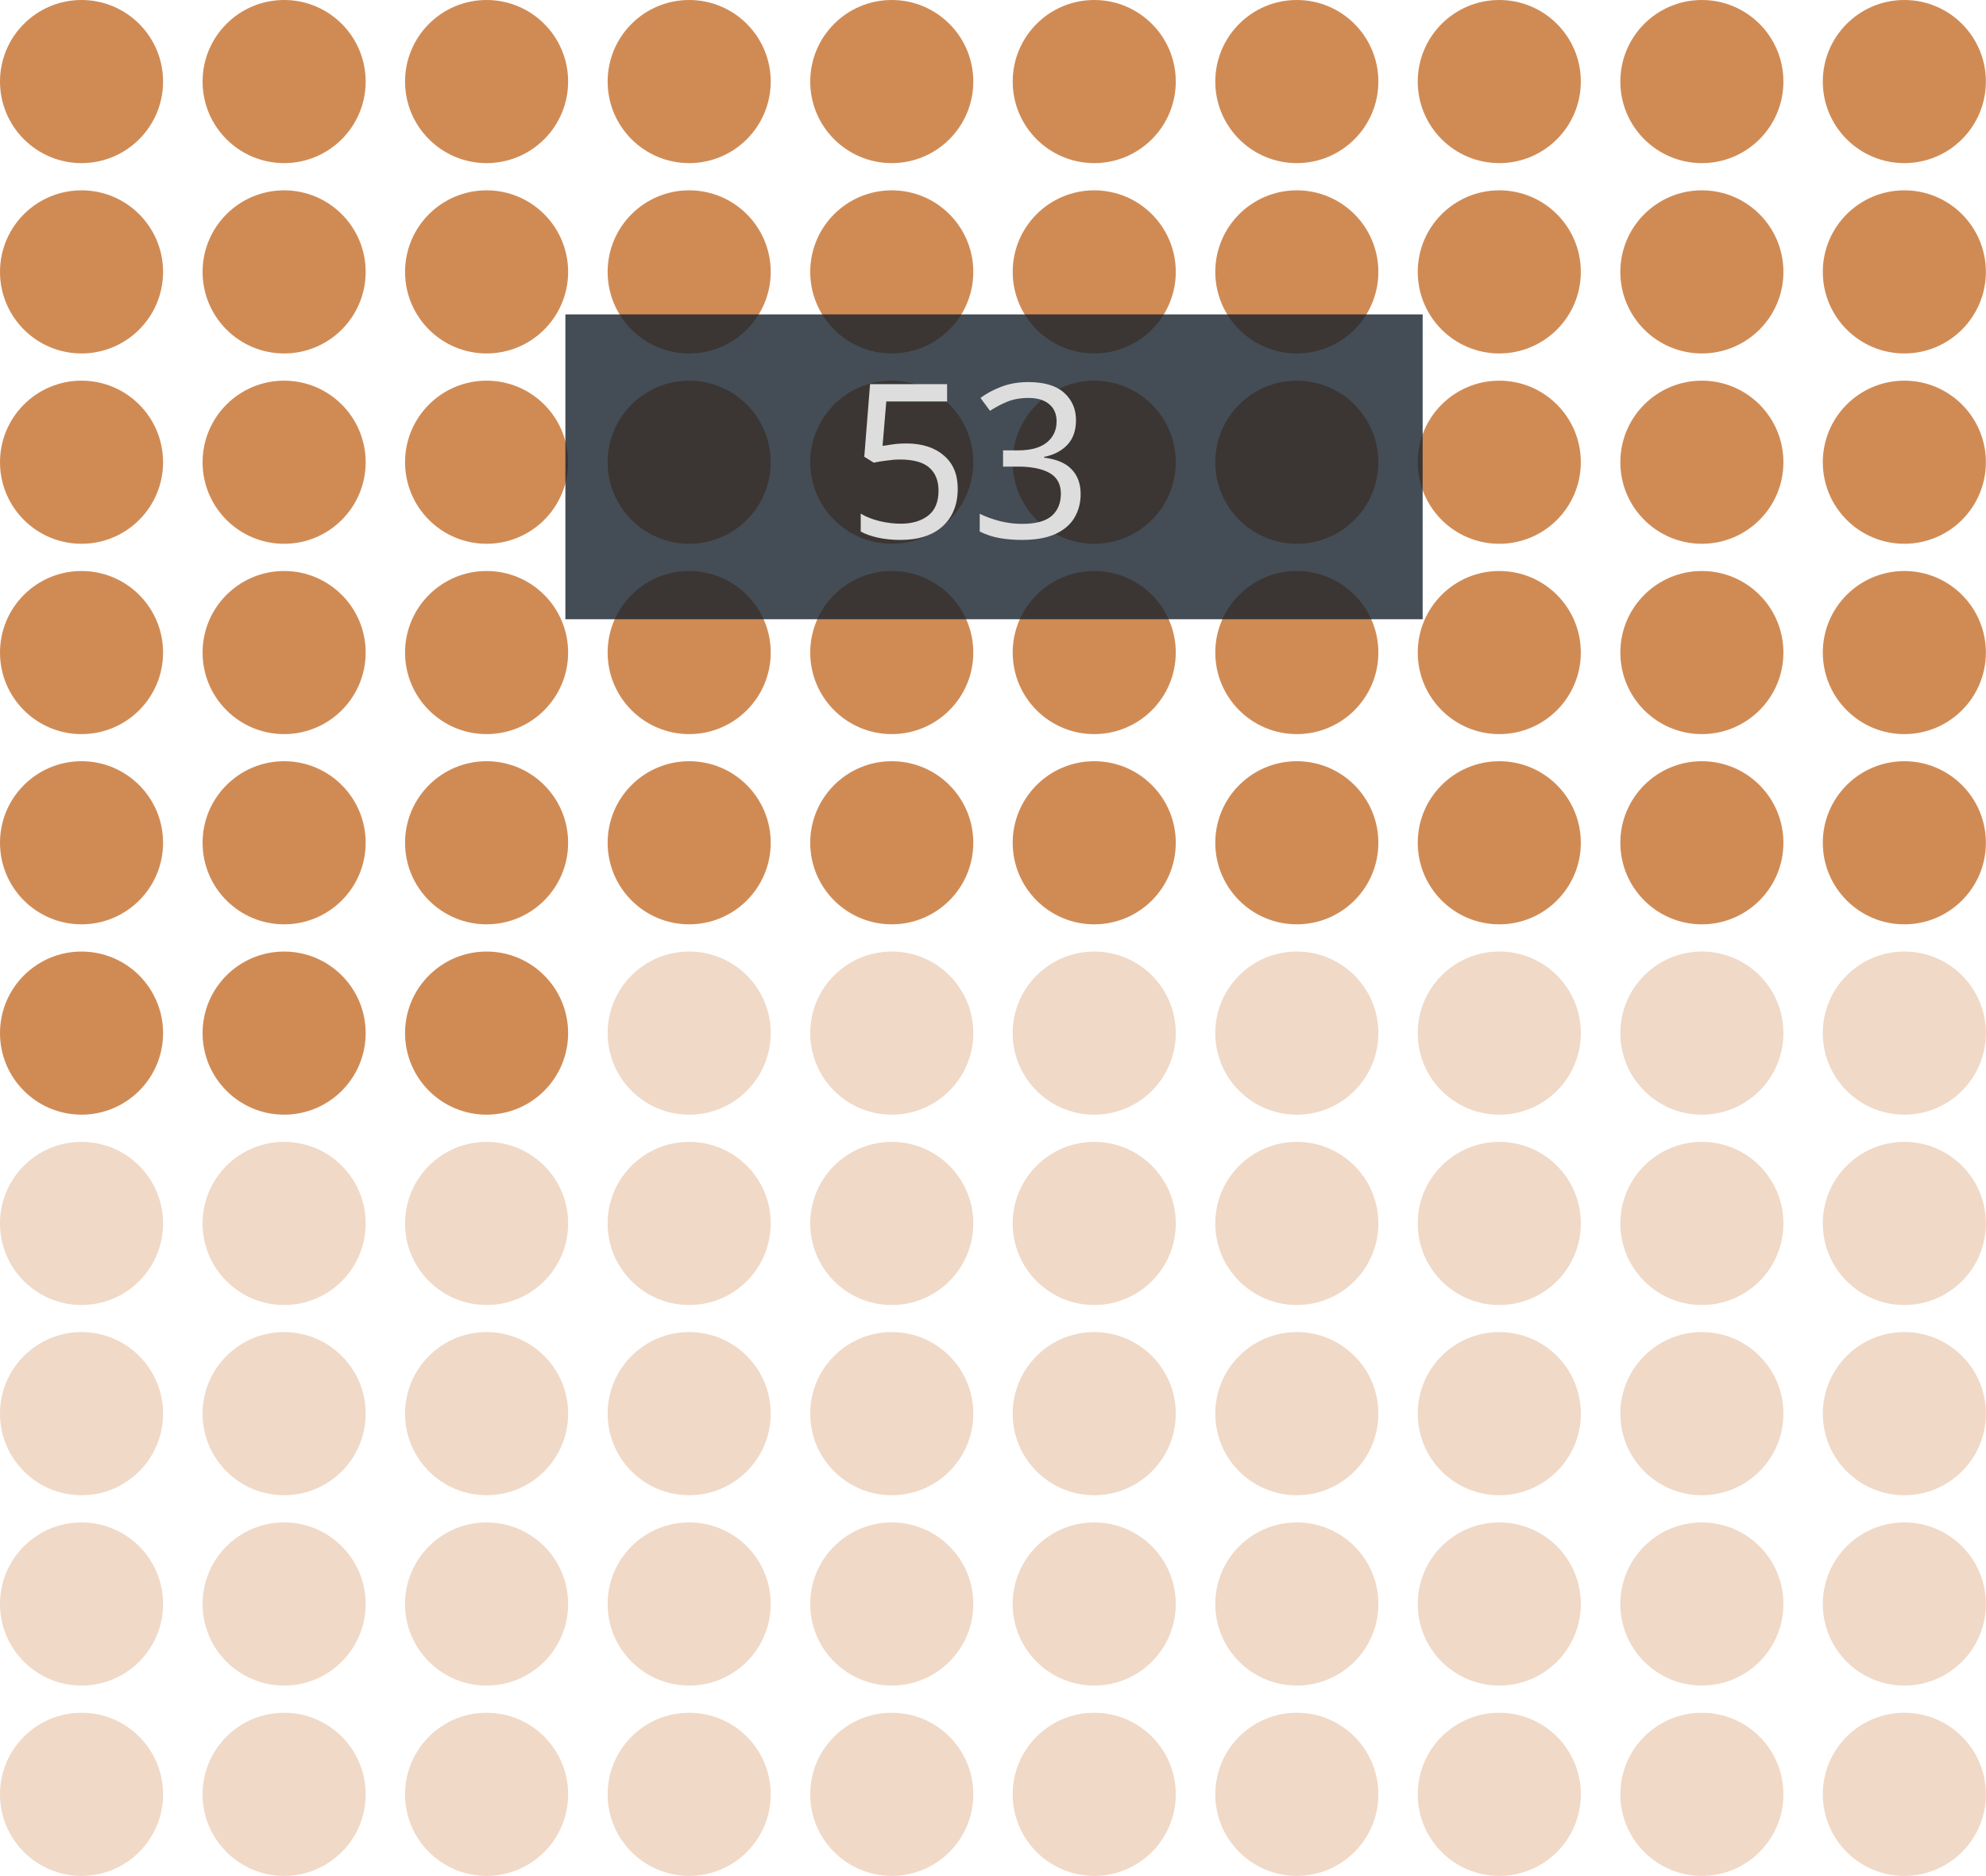
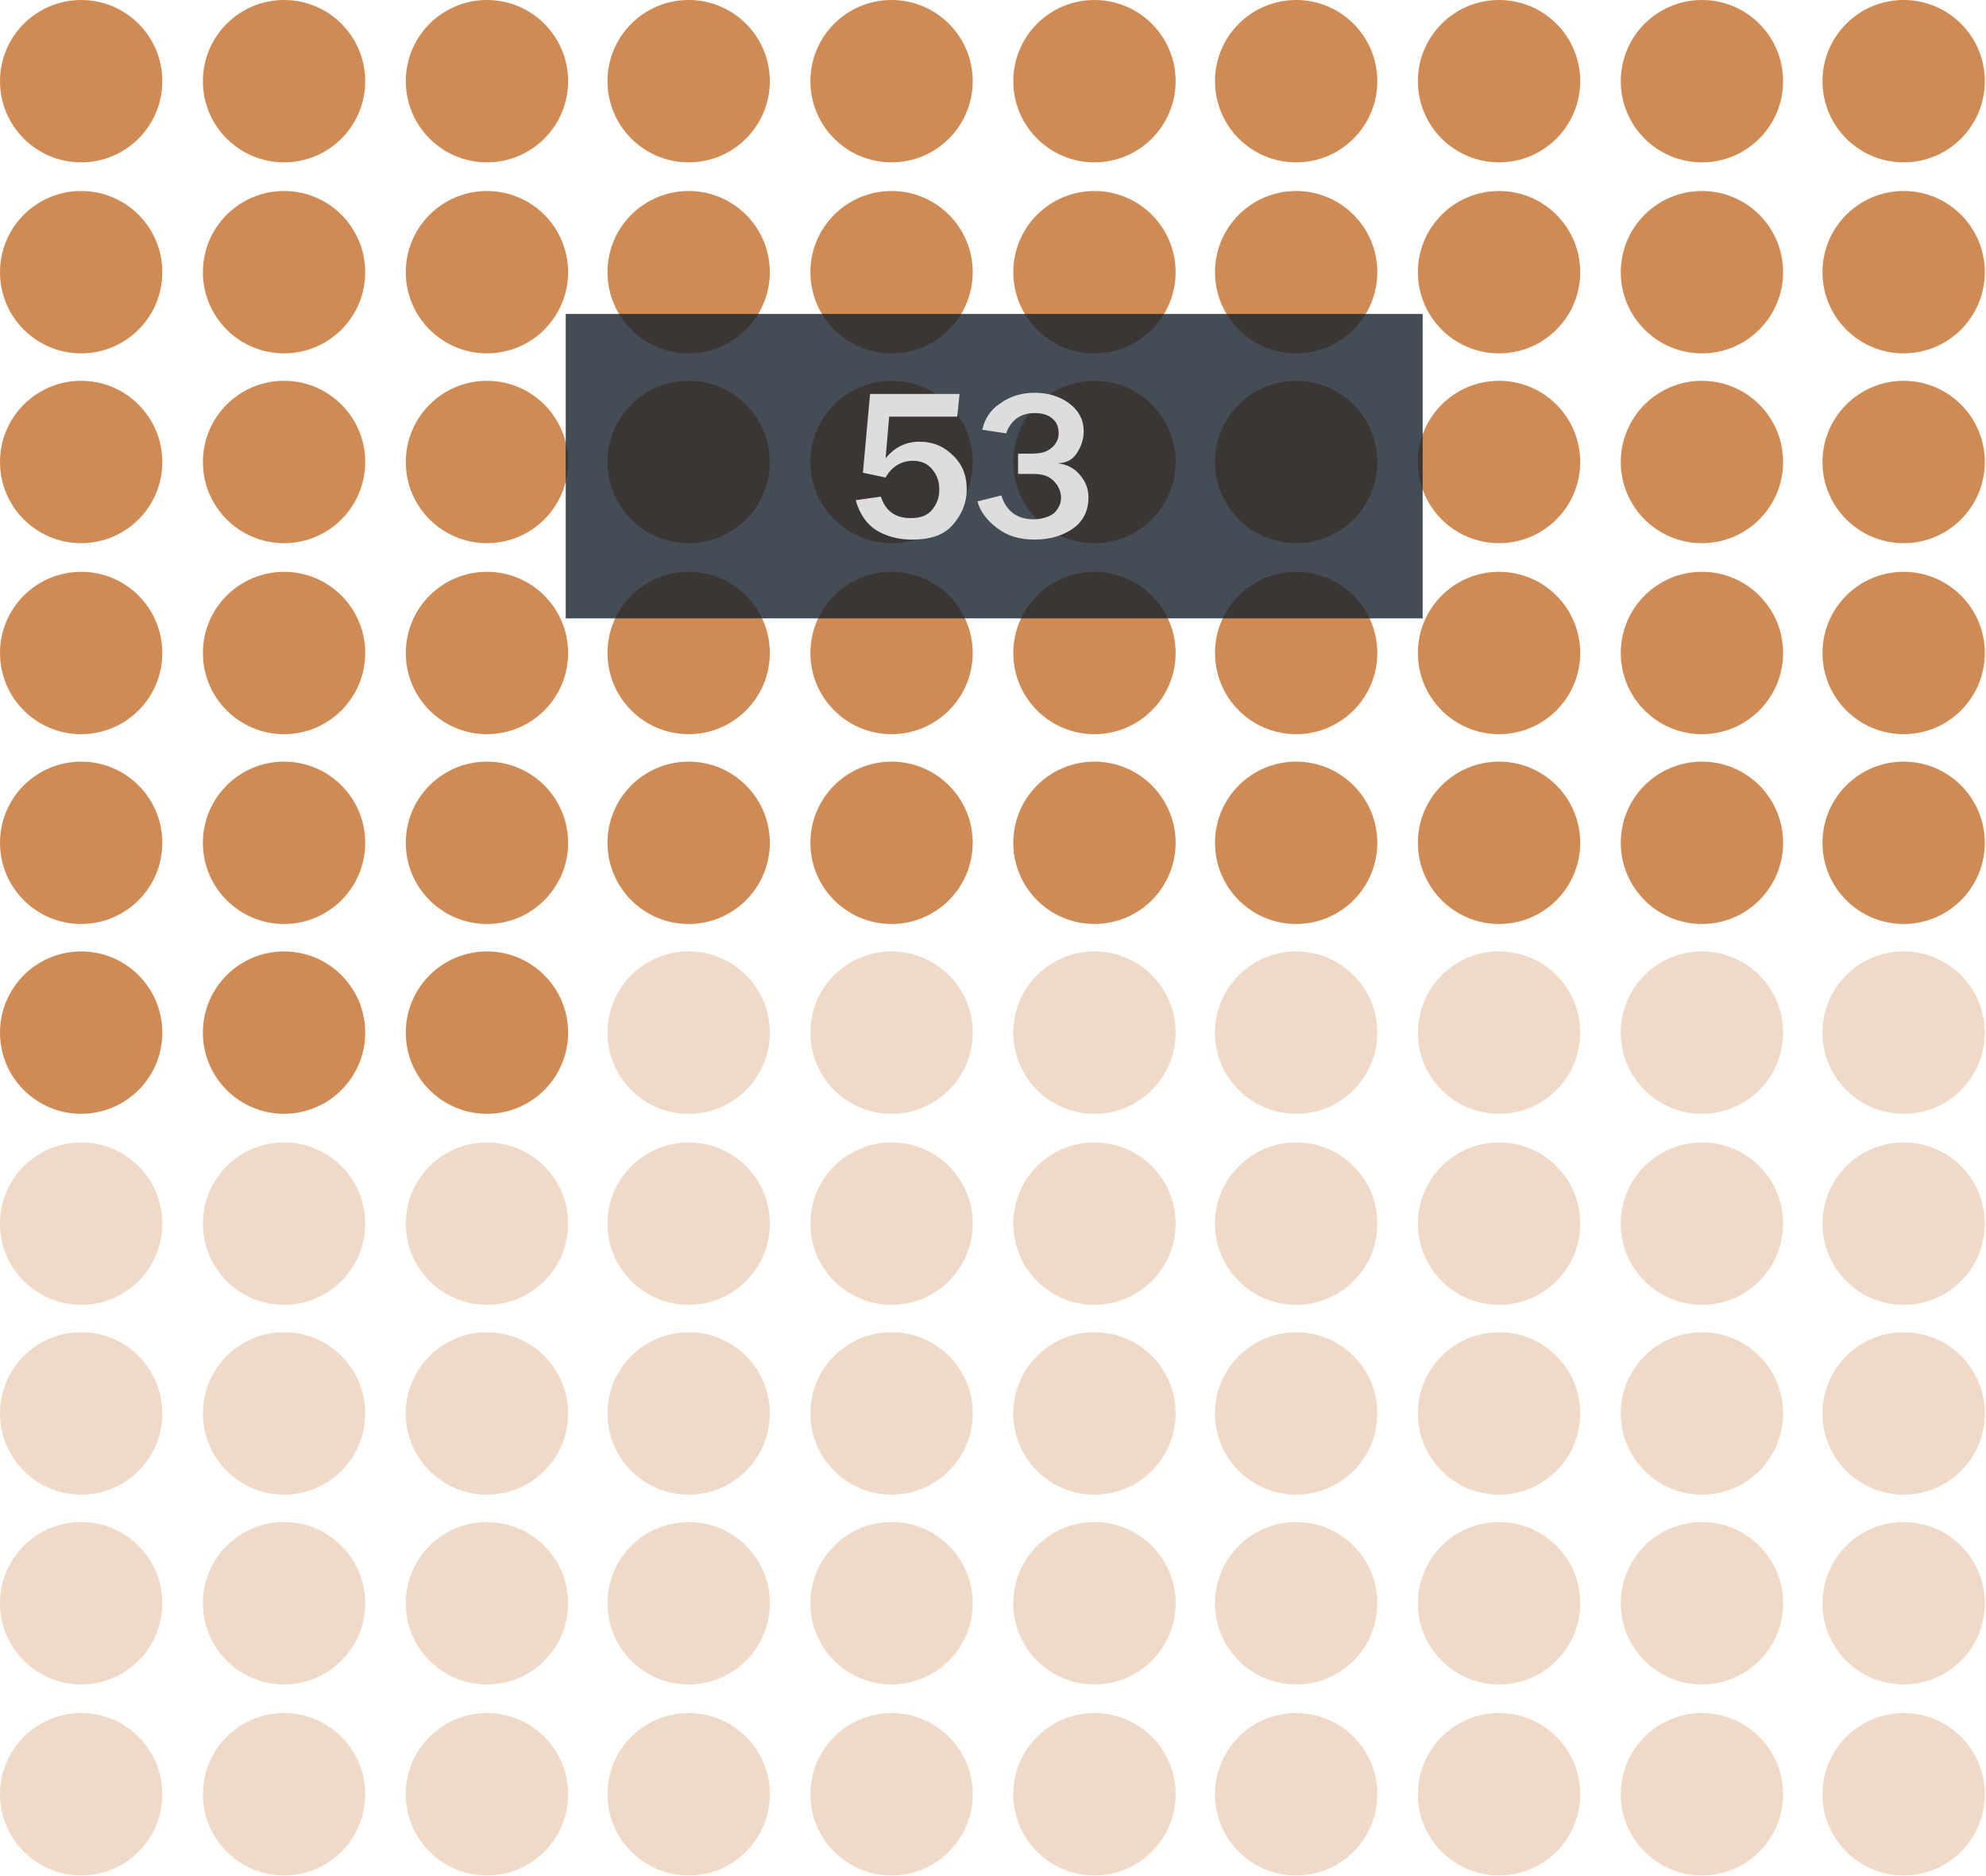
- <svg xmlns="http://www.w3.org/2000/svg" id="Capa_1" data-name="Capa 1" viewBox="0 0 166.36 157.1">
-   <defs>
-     <style>.cls-1,.cls-2{fill:#cb7e42;}.cls-1{opacity:0.9;}.cls-2{opacity:0.3;}.cls-3{opacity:0.8;}.cls-4{fill:#15202b;}.cls-5{font-size:18px;fill:#ddd;font-family:FranklinGothic-Medium, Franklin Gothic Medium;font-weight:500;}</style>
-   </defs>
-   <circle class="cls-1" cx="6.83" cy="6.83" r="6.83" />
-   <circle class="cls-1" cx="23.8" cy="6.83" r="6.83" />
-   <circle class="cls-1" cx="40.76" cy="6.83" r="6.83" />
-   <circle class="cls-1" cx="57.73" cy="6.83" r="6.83" />
-   <circle class="cls-1" cx="74.7" cy="6.83" r="6.83" />
-   <circle class="cls-1" cx="91.66" cy="6.83" r="6.83" />
-   <circle class="cls-1" cx="108.63" cy="6.83" r="6.83" />
-   <circle class="cls-1" cx="125.59" cy="6.83" r="6.83" />
-   <circle class="cls-1" cx="142.56" cy="6.83" r="6.83" />
-   <circle class="cls-1" cx="159.52" cy="6.83" r="6.83" />
-   <circle class="cls-1" cx="6.83" cy="22.77" r="6.83" />
-   <circle class="cls-1" cx="23.8" cy="22.77" r="6.83" />
-   <circle class="cls-1" cx="40.76" cy="22.77" r="6.83" />
-   <circle class="cls-1" cx="57.73" cy="22.77" r="6.83" />
-   <circle class="cls-1" cx="74.7" cy="22.77" r="6.83" />
-   <circle class="cls-1" cx="91.66" cy="22.77" r="6.83" />
-   <circle class="cls-1" cx="108.63" cy="22.77" r="6.83" />
-   <circle class="cls-1" cx="125.59" cy="22.77" r="6.83" />
-   <circle class="cls-1" cx="142.56" cy="22.77" r="6.83" />
-   <circle class="cls-1" cx="159.52" cy="22.77" r="6.83" />
-   <circle class="cls-1" cx="6.83" cy="38.71" r="6.83" />
-   <circle class="cls-1" cx="23.8" cy="38.71" r="6.83" />
-   <circle class="cls-1" cx="40.76" cy="38.71" r="6.83" />
-   <circle class="cls-1" cx="57.73" cy="38.71" r="6.83" />
-   <circle class="cls-1" cx="74.7" cy="38.71" r="6.83" />
-   <circle class="cls-1" cx="91.66" cy="38.71" r="6.83" />
-   <circle class="cls-1" cx="108.63" cy="38.71" r="6.83" />
-   <circle class="cls-1" cx="125.59" cy="38.71" r="6.83" />
-   <circle class="cls-1" cx="142.56" cy="38.71" r="6.83" />
-   <circle class="cls-1" cx="159.52" cy="38.71" r="6.83" />
-   <circle class="cls-1" cx="6.83" cy="54.65" r="6.83" />
-   <circle class="cls-1" cx="23.8" cy="54.65" r="6.83" />
-   <circle class="cls-1" cx="40.76" cy="54.65" r="6.83" />
-   <circle class="cls-1" cx="57.73" cy="54.65" r="6.83" />
-   <circle class="cls-1" cx="74.7" cy="54.65" r="6.83" />
-   <circle class="cls-1" cx="91.66" cy="54.65" r="6.83" />
-   <circle class="cls-1" cx="108.63" cy="54.65" r="6.83" />
-   <circle class="cls-1" cx="125.59" cy="54.65" r="6.83" />
-   <circle class="cls-1" cx="142.56" cy="54.65" r="6.83" />
-   <circle class="cls-1" cx="159.52" cy="54.65" r="6.83" />
-   <circle class="cls-1" cx="6.83" cy="70.58" r="6.83" />
-   <circle class="cls-1" cx="23.8" cy="70.58" r="6.83" />
-   <circle class="cls-1" cx="40.76" cy="70.58" r="6.83" />
-   <circle class="cls-1" cx="57.73" cy="70.58" r="6.83" />
-   <circle class="cls-1" cx="74.7" cy="70.58" r="6.83" />
-   <circle class="cls-1" cx="91.66" cy="70.58" r="6.83" />
-   <circle class="cls-1" cx="108.63" cy="70.58" r="6.83" />
-   <circle class="cls-1" cx="125.59" cy="70.58" r="6.83" />
-   <circle class="cls-1" cx="142.56" cy="70.58" r="6.83" />
-   <circle class="cls-1" cx="159.52" cy="70.58" r="6.83" />
-   <circle class="cls-1" cx="6.83" cy="86.52" r="6.83" />
-   <circle class="cls-1" cx="23.8" cy="86.52" r="6.83" />
-   <circle class="cls-1" cx="40.76" cy="86.52" r="6.83" />
-   <circle class="cls-2" cx="57.73" cy="86.52" r="6.83" />
-   <circle class="cls-2" cx="74.7" cy="86.52" r="6.83" />
-   <circle class="cls-2" cx="91.66" cy="86.52" r="6.83" />
-   <circle class="cls-2" cx="108.63" cy="86.52" r="6.83" />
-   <circle class="cls-2" cx="125.59" cy="86.52" r="6.83" />
-   <circle class="cls-2" cx="142.56" cy="86.52" r="6.83" />
-   <circle class="cls-2" cx="159.52" cy="86.52" r="6.83" />
-   <circle class="cls-2" cx="6.83" cy="102.46" r="6.83" />
-   <circle class="cls-2" cx="23.8" cy="102.46" r="6.83" />
-   <circle class="cls-2" cx="40.76" cy="102.46" r="6.83" />
-   <circle class="cls-2" cx="57.73" cy="102.46" r="6.83" />
-   <circle class="cls-2" cx="74.7" cy="102.46" r="6.83" />
-   <circle class="cls-2" cx="91.66" cy="102.46" r="6.83" />
-   <circle class="cls-2" cx="108.63" cy="102.46" r="6.83" />
-   <circle class="cls-2" cx="125.59" cy="102.46" r="6.83" />
-   <circle class="cls-2" cx="142.56" cy="102.46" r="6.83" />
-   <circle class="cls-2" cx="159.52" cy="102.46" r="6.83" />
-   <circle class="cls-2" cx="6.83" cy="118.39" r="6.83" />
-   <circle class="cls-2" cx="23.8" cy="118.39" r="6.83" />
-   <circle class="cls-2" cx="40.76" cy="118.39" r="6.83" />
-   <circle class="cls-2" cx="57.73" cy="118.39" r="6.83" />
-   <circle class="cls-2" cx="74.7" cy="118.39" r="6.83" />
-   <circle class="cls-2" cx="91.66" cy="118.39" r="6.83" />
-   <circle class="cls-2" cx="108.63" cy="118.39" r="6.83" />
-   <circle class="cls-2" cx="125.59" cy="118.39" r="6.83" />
-   <circle class="cls-2" cx="142.56" cy="118.39" r="6.83" />
-   <circle class="cls-2" cx="159.52" cy="118.39" r="6.83" />
-   <circle class="cls-2" cx="6.83" cy="134.33" r="6.83" />
-   <circle class="cls-2" cx="23.8" cy="134.33" r="6.83" />
-   <circle class="cls-2" cx="40.76" cy="134.33" r="6.83" />
-   <circle class="cls-2" cx="57.73" cy="134.33" r="6.83" />
-   <circle class="cls-2" cx="74.7" cy="134.33" r="6.83" />
-   <circle class="cls-2" cx="91.66" cy="134.33" r="6.83" />
-   <circle class="cls-2" cx="108.63" cy="134.33" r="6.83" />
-   <circle class="cls-2" cx="125.59" cy="134.33" r="6.83" />
-   <circle class="cls-2" cx="142.56" cy="134.33" r="6.83" />
-   <circle class="cls-2" cx="159.52" cy="134.33" r="6.83" />
-   <circle class="cls-2" cx="6.83" cy="150.27" r="6.83" />
-   <circle class="cls-2" cx="23.8" cy="150.27" r="6.83" />
-   <circle class="cls-2" cx="40.76" cy="150.27" r="6.83" />
-   <circle class="cls-2" cx="57.73" cy="150.27" r="6.83" />
-   <circle class="cls-2" cx="74.7" cy="150.27" r="6.83" />
-   <circle class="cls-2" cx="91.66" cy="150.27" r="6.83" />
-   <circle class="cls-2" cx="108.63" cy="150.27" r="6.83" />
-   <circle class="cls-2" cx="125.59" cy="150.27" r="6.83" />
-   <circle class="cls-2" cx="142.56" cy="150.27" r="6.83" />
-   <circle class="cls-2" cx="159.52" cy="150.27" r="6.83" />
-   <g class="cls-3">
-     <rect class="cls-4" x="47.36" y="26.33" width="71.81" height="25.53" />
+ <svg xmlns="http://www.w3.org/2000/svg" version="1.1" id="Capa_1" x="0px" y="0px" viewBox="0 0 166.4 157.1" style="enable-background:new 0 0 166.4 157.1;" xml:space="preserve">
+   <style type="text/css">
+ 	.st0{opacity:0.9;fill:#CB7E42;enable-background:new    ;}
+ 	.st1{opacity:0.3;fill:#CB7E42;enable-background:new    ;}
+ 	.st2{opacity:0.8;}
+ 	.st3{fill:#15202B;}
+ 	.st4{enable-background:new    ;}
+ 	.st5{fill:#DDDDDD;}
+ </style>
+   <circle class="st0" cx="6.8" cy="6.8" r="6.8" />
+   <circle class="st0" cx="23.8" cy="6.8" r="6.8" />
+   <circle class="st0" cx="40.8" cy="6.8" r="6.8" />
+   <circle class="st0" cx="57.7" cy="6.8" r="6.8" />
+   <circle class="st0" cx="74.7" cy="6.8" r="6.8" />
+   <circle class="st0" cx="91.7" cy="6.8" r="6.8" />
+   <circle class="st0" cx="108.6" cy="6.8" r="6.8" />
+   <circle class="st0" cx="125.6" cy="6.8" r="6.8" />
+   <circle class="st0" cx="142.6" cy="6.8" r="6.8" />
+   <circle class="st0" cx="159.5" cy="6.8" r="6.8" />
+   <circle class="st0" cx="6.8" cy="22.8" r="6.8" />
+   <circle class="st0" cx="23.8" cy="22.8" r="6.8" />
+   <circle class="st0" cx="40.8" cy="22.8" r="6.8" />
+   <circle class="st0" cx="57.7" cy="22.8" r="6.8" />
+   <circle class="st0" cx="74.7" cy="22.8" r="6.8" />
+   <circle class="st0" cx="91.7" cy="22.8" r="6.8" />
+   <circle class="st0" cx="108.6" cy="22.8" r="6.8" />
+   <circle class="st0" cx="125.6" cy="22.8" r="6.8" />
+   <circle class="st0" cx="142.6" cy="22.8" r="6.8" />
+   <circle class="st0" cx="159.5" cy="22.8" r="6.8" />
+   <circle class="st0" cx="6.8" cy="38.7" r="6.8" />
+   <circle class="st0" cx="23.8" cy="38.7" r="6.8" />
+   <circle class="st0" cx="40.8" cy="38.7" r="6.8" />
+   <circle class="st0" cx="57.7" cy="38.7" r="6.8" />
+   <circle class="st0" cx="74.7" cy="38.7" r="6.8" />
+   <circle class="st0" cx="91.7" cy="38.7" r="6.8" />
+   <circle class="st0" cx="108.6" cy="38.7" r="6.8" />
+   <circle class="st0" cx="125.6" cy="38.7" r="6.8" />
+   <circle class="st0" cx="142.6" cy="38.7" r="6.8" />
+   <circle class="st0" cx="159.5" cy="38.7" r="6.8" />
+   <circle class="st0" cx="6.8" cy="54.7" r="6.8" />
+   <circle class="st0" cx="23.8" cy="54.7" r="6.8" />
+   <circle class="st0" cx="40.8" cy="54.7" r="6.8" />
+   <circle class="st0" cx="57.7" cy="54.7" r="6.8" />
+   <circle class="st0" cx="74.7" cy="54.7" r="6.8" />
+   <circle class="st0" cx="91.7" cy="54.7" r="6.8" />
+   <circle class="st0" cx="108.6" cy="54.7" r="6.8" />
+   <circle class="st0" cx="125.6" cy="54.7" r="6.8" />
+   <circle class="st0" cx="142.6" cy="54.7" r="6.8" />
+   <circle class="st0" cx="159.5" cy="54.7" r="6.8" />
+   <circle class="st0" cx="6.8" cy="70.6" r="6.8" />
+   <circle class="st0" cx="23.8" cy="70.6" r="6.8" />
+   <circle class="st0" cx="40.8" cy="70.6" r="6.8" />
+   <circle class="st0" cx="57.7" cy="70.6" r="6.8" />
+   <circle class="st0" cx="74.7" cy="70.6" r="6.8" />
+   <circle class="st0" cx="91.7" cy="70.6" r="6.8" />
+   <circle class="st0" cx="108.6" cy="70.6" r="6.8" />
+   <circle class="st0" cx="125.6" cy="70.6" r="6.8" />
+   <circle class="st0" cx="142.6" cy="70.6" r="6.8" />
+   <circle class="st0" cx="159.5" cy="70.6" r="6.8" />
+   <circle class="st0" cx="6.8" cy="86.5" r="6.8" />
+   <circle class="st0" cx="23.8" cy="86.5" r="6.8" />
+   <circle class="st0" cx="40.8" cy="86.5" r="6.8" />
+   <circle class="st1" cx="57.7" cy="86.5" r="6.8" />
+   <circle class="st1" cx="74.7" cy="86.5" r="6.8" />
+   <circle class="st1" cx="91.7" cy="86.5" r="6.8" />
+   <circle class="st1" cx="108.6" cy="86.5" r="6.8" />
+   <circle class="st1" cx="125.6" cy="86.5" r="6.8" />
+   <circle class="st1" cx="142.6" cy="86.5" r="6.8" />
+   <circle class="st1" cx="159.5" cy="86.5" r="6.8" />
+   <circle class="st1" cx="6.8" cy="102.5" r="6.8" />
+   <circle class="st1" cx="23.8" cy="102.5" r="6.8" />
+   <circle class="st1" cx="40.8" cy="102.5" r="6.8" />
+   <circle class="st1" cx="57.7" cy="102.5" r="6.8" />
+   <circle class="st1" cx="74.7" cy="102.5" r="6.8" />
+   <circle class="st1" cx="91.7" cy="102.5" r="6.8" />
+   <circle class="st1" cx="108.6" cy="102.5" r="6.8" />
+   <circle class="st1" cx="125.6" cy="102.5" r="6.8" />
+   <circle class="st1" cx="142.6" cy="102.5" r="6.8" />
+   <circle class="st1" cx="159.5" cy="102.5" r="6.8" />
+   <circle class="st1" cx="6.8" cy="118.4" r="6.8" />
+   <circle class="st1" cx="23.8" cy="118.4" r="6.8" />
+   <circle class="st1" cx="40.8" cy="118.4" r="6.8" />
+   <circle class="st1" cx="57.7" cy="118.4" r="6.8" />
+   <circle class="st1" cx="74.7" cy="118.4" r="6.8" />
+   <circle class="st1" cx="91.7" cy="118.4" r="6.8" />
+   <circle class="st1" cx="108.6" cy="118.4" r="6.8" />
+   <circle class="st1" cx="125.6" cy="118.4" r="6.8" />
+   <circle class="st1" cx="142.6" cy="118.4" r="6.8" />
+   <circle class="st1" cx="159.5" cy="118.4" r="6.8" />
+   <circle class="st1" cx="6.8" cy="134.3" r="6.8" />
+   <circle class="st1" cx="23.8" cy="134.3" r="6.8" />
+   <circle class="st1" cx="40.8" cy="134.3" r="6.8" />
+   <circle class="st1" cx="57.7" cy="134.3" r="6.8" />
+   <circle class="st1" cx="74.7" cy="134.3" r="6.8" />
+   <circle class="st1" cx="91.7" cy="134.3" r="6.8" />
+   <circle class="st1" cx="108.6" cy="134.3" r="6.8" />
+   <circle class="st1" cx="125.6" cy="134.3" r="6.8" />
+   <circle class="st1" cx="142.6" cy="134.3" r="6.8" />
+   <circle class="st1" cx="159.5" cy="134.3" r="6.8" />
+   <circle class="st1" cx="6.8" cy="150.3" r="6.8" />
+   <circle class="st1" cx="23.8" cy="150.3" r="6.8" />
+   <circle class="st1" cx="40.8" cy="150.3" r="6.8" />
+   <circle class="st1" cx="57.7" cy="150.3" r="6.8" />
+   <circle class="st1" cx="74.7" cy="150.3" r="6.8" />
+   <circle class="st1" cx="91.7" cy="150.3" r="6.8" />
+   <circle class="st1" cx="108.6" cy="150.3" r="6.8" />
+   <circle class="st1" cx="125.6" cy="150.3" r="6.8" />
+   <circle class="st1" cx="142.6" cy="150.3" r="6.8" />
+   <circle class="st1" cx="159.5" cy="150.3" r="6.8" />
+   <g class="st2">
+     <rect x="47.4" y="26.3" class="st3" width="71.8" height="25.5" />
  </g>
-   <text class="cls-5" transform="translate(70.96 45.03)">53</text>
+   <g class="st4">
+     <path class="st5" d="M72.9,33h7.5l-0.2,1.9h-5.7l-0.3,3.5c0.7-0.9,1.7-1.4,2.8-1.4c1.2,0,2.1,0.4,2.9,1.2S81,39.9,81,41   c0,1.1-0.4,2.1-1.2,3s-2,1.2-3.4,1.2c-1.2,0-2.2-0.3-3-0.8s-1.4-1.4-1.7-2.5l2.1-0.3c0.4,1.2,1.2,1.8,2.5,1.8   c0.8,0,1.4-0.2,1.8-0.7s0.6-1,0.6-1.7c0-0.7-0.2-1.2-0.6-1.7s-1-0.7-1.6-0.7c-1,0-1.8,0.5-2.3,1.4l-1.9-0.4L72.9,33z" />
+     <path class="st5" d="M85.3,39.7V38h1.1c0.7,0,1.2-0.1,1.6-0.4s0.7-0.7,0.7-1.3c0-0.6-0.2-1-0.6-1.3s-0.9-0.4-1.4-0.4   c-1.2,0-2,0.6-2.4,1.7l-2-0.3c0.2-0.9,0.7-1.7,1.5-2.2c0.8-0.6,1.8-0.9,2.9-0.9c1.1,0,2.1,0.3,2.9,0.9s1.2,1.4,1.2,2.3   c0,0.7-0.2,1.3-0.6,1.9s-1,0.8-1.6,0.8c0.8,0.1,1.4,0.4,1.9,1s0.7,1.2,0.7,1.9c0,1-0.4,1.9-1.2,2.5s-1.9,1-3.3,1   c-1.3,0-2.3-0.3-3.2-1c-0.8-0.6-1.4-1.4-1.6-2.2l2-0.5c0.4,1.3,1.3,2,2.7,2c0.7,0,1.3-0.2,1.7-0.5c0.4-0.4,0.6-0.8,0.6-1.3   c0-0.5-0.2-1-0.6-1.4s-0.9-0.6-1.7-0.6H85.3z" />
+   </g>
</svg>
